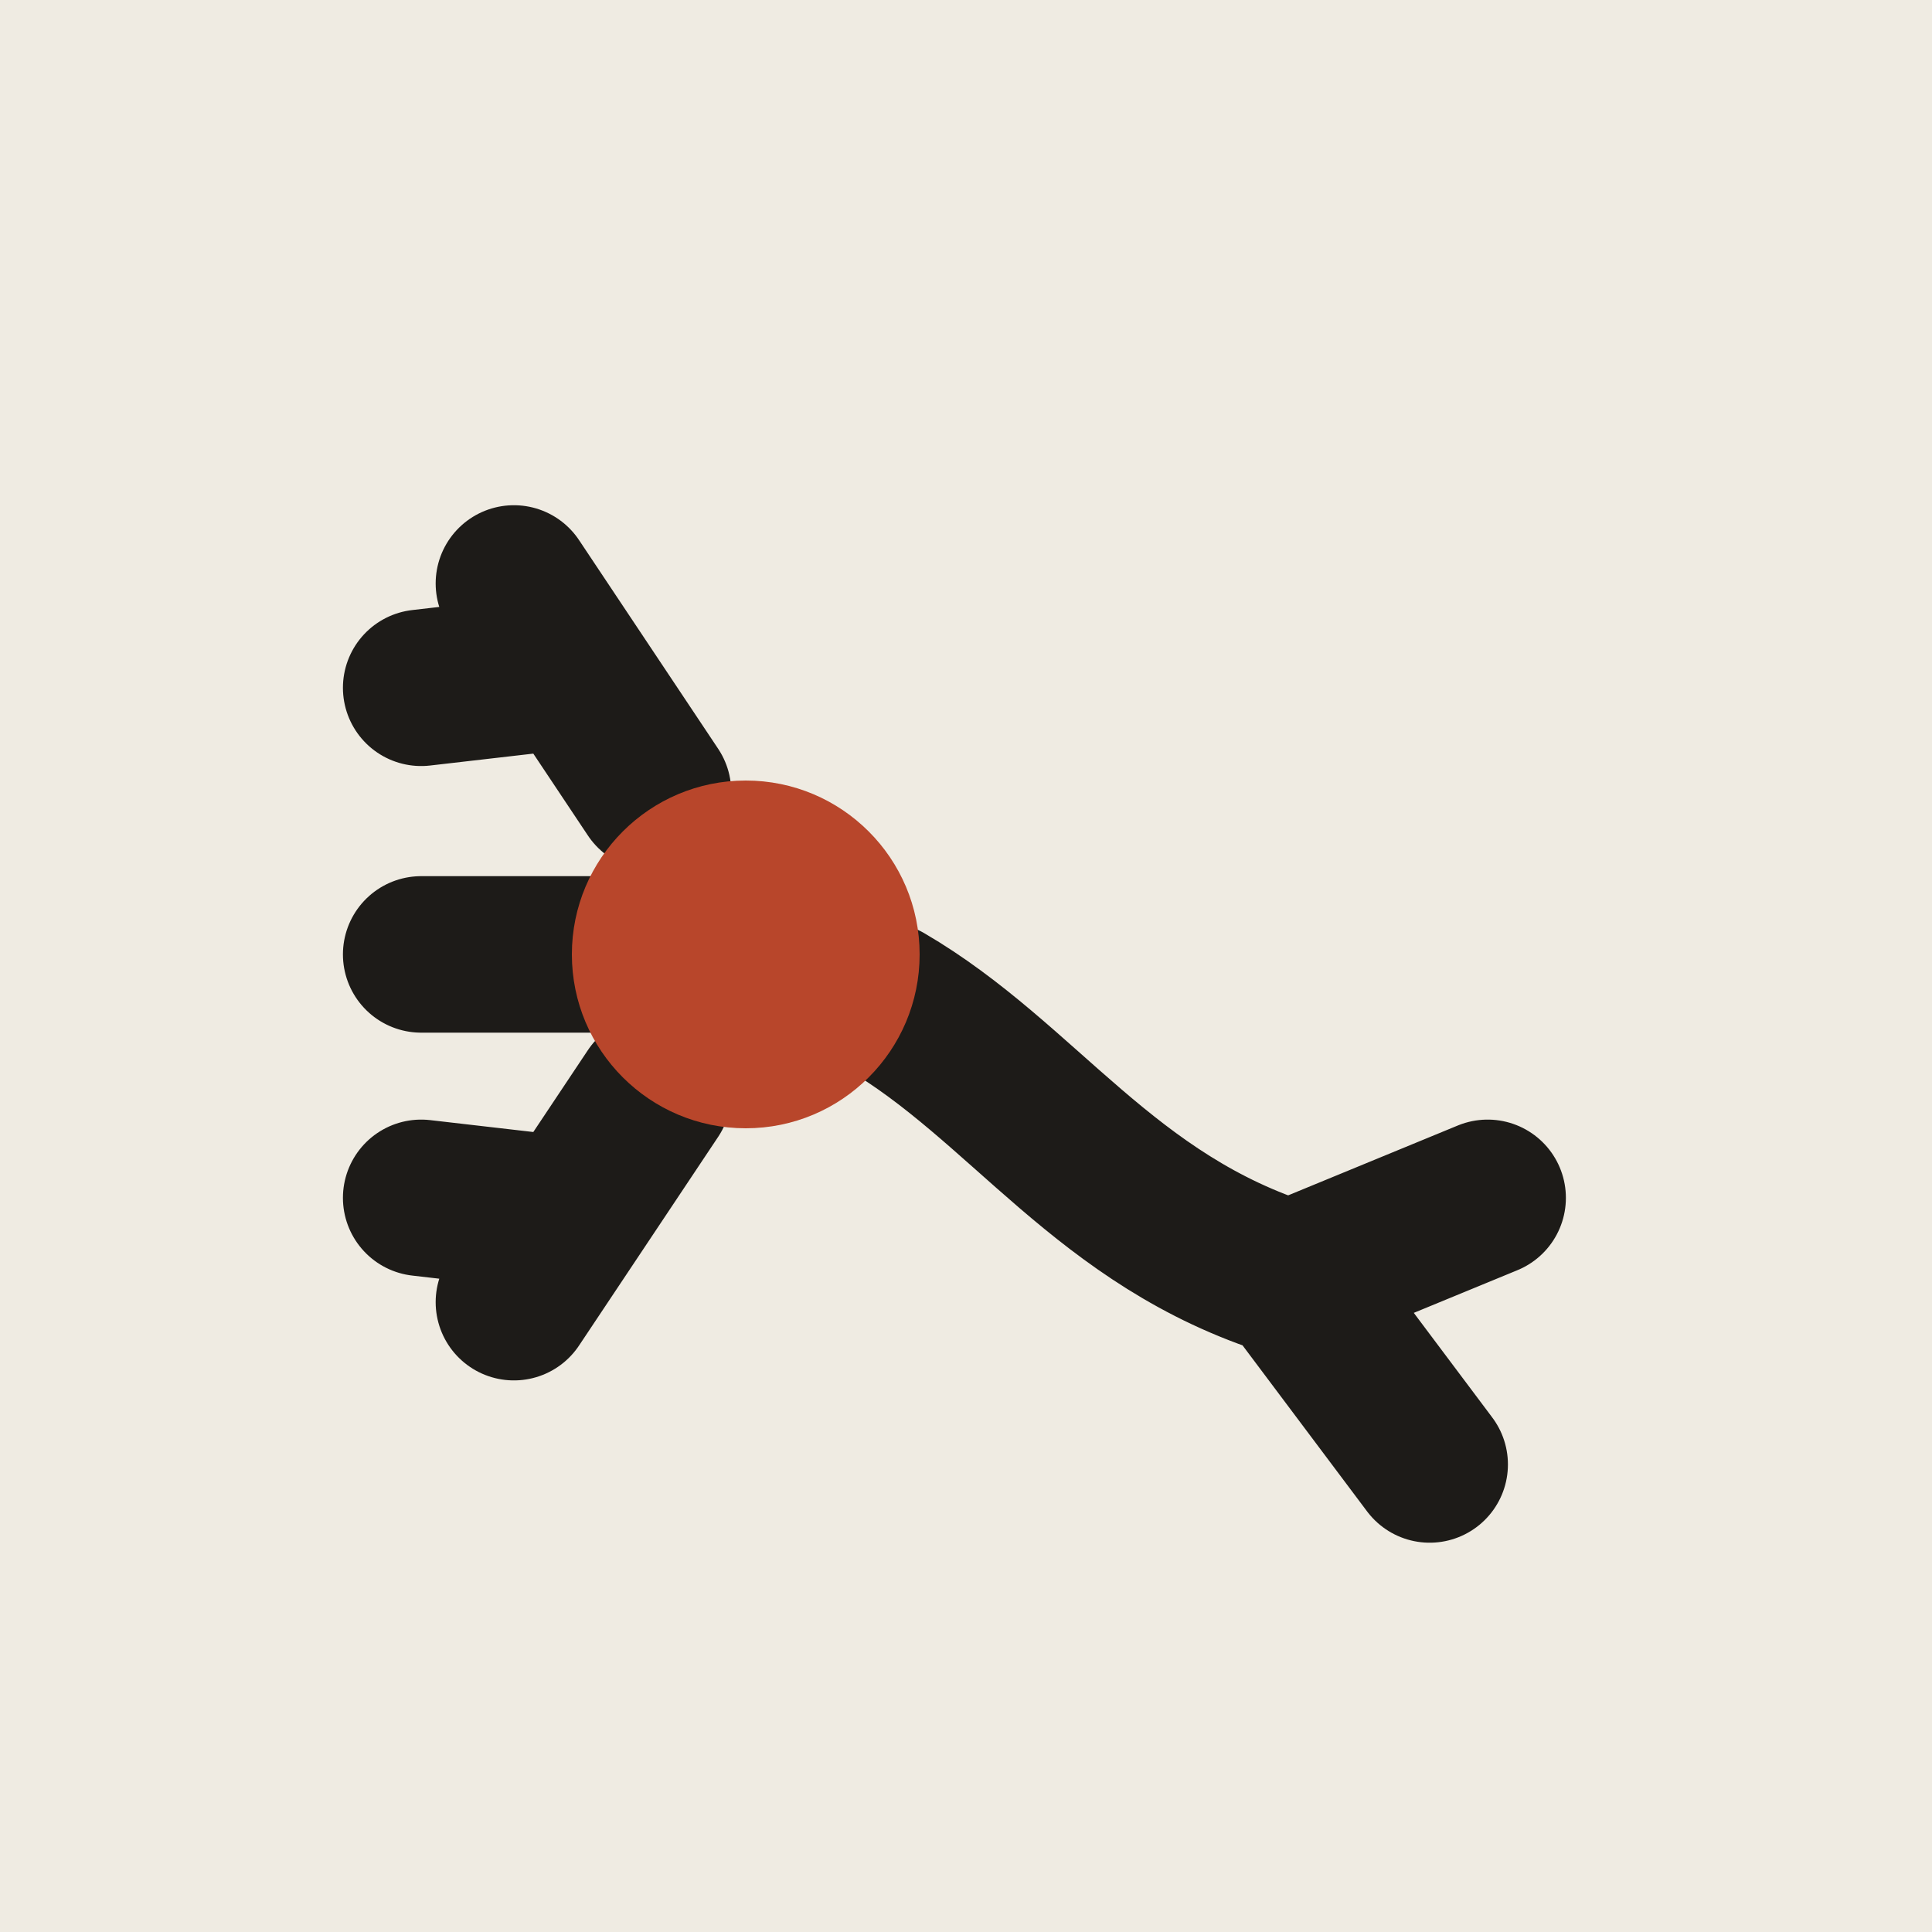
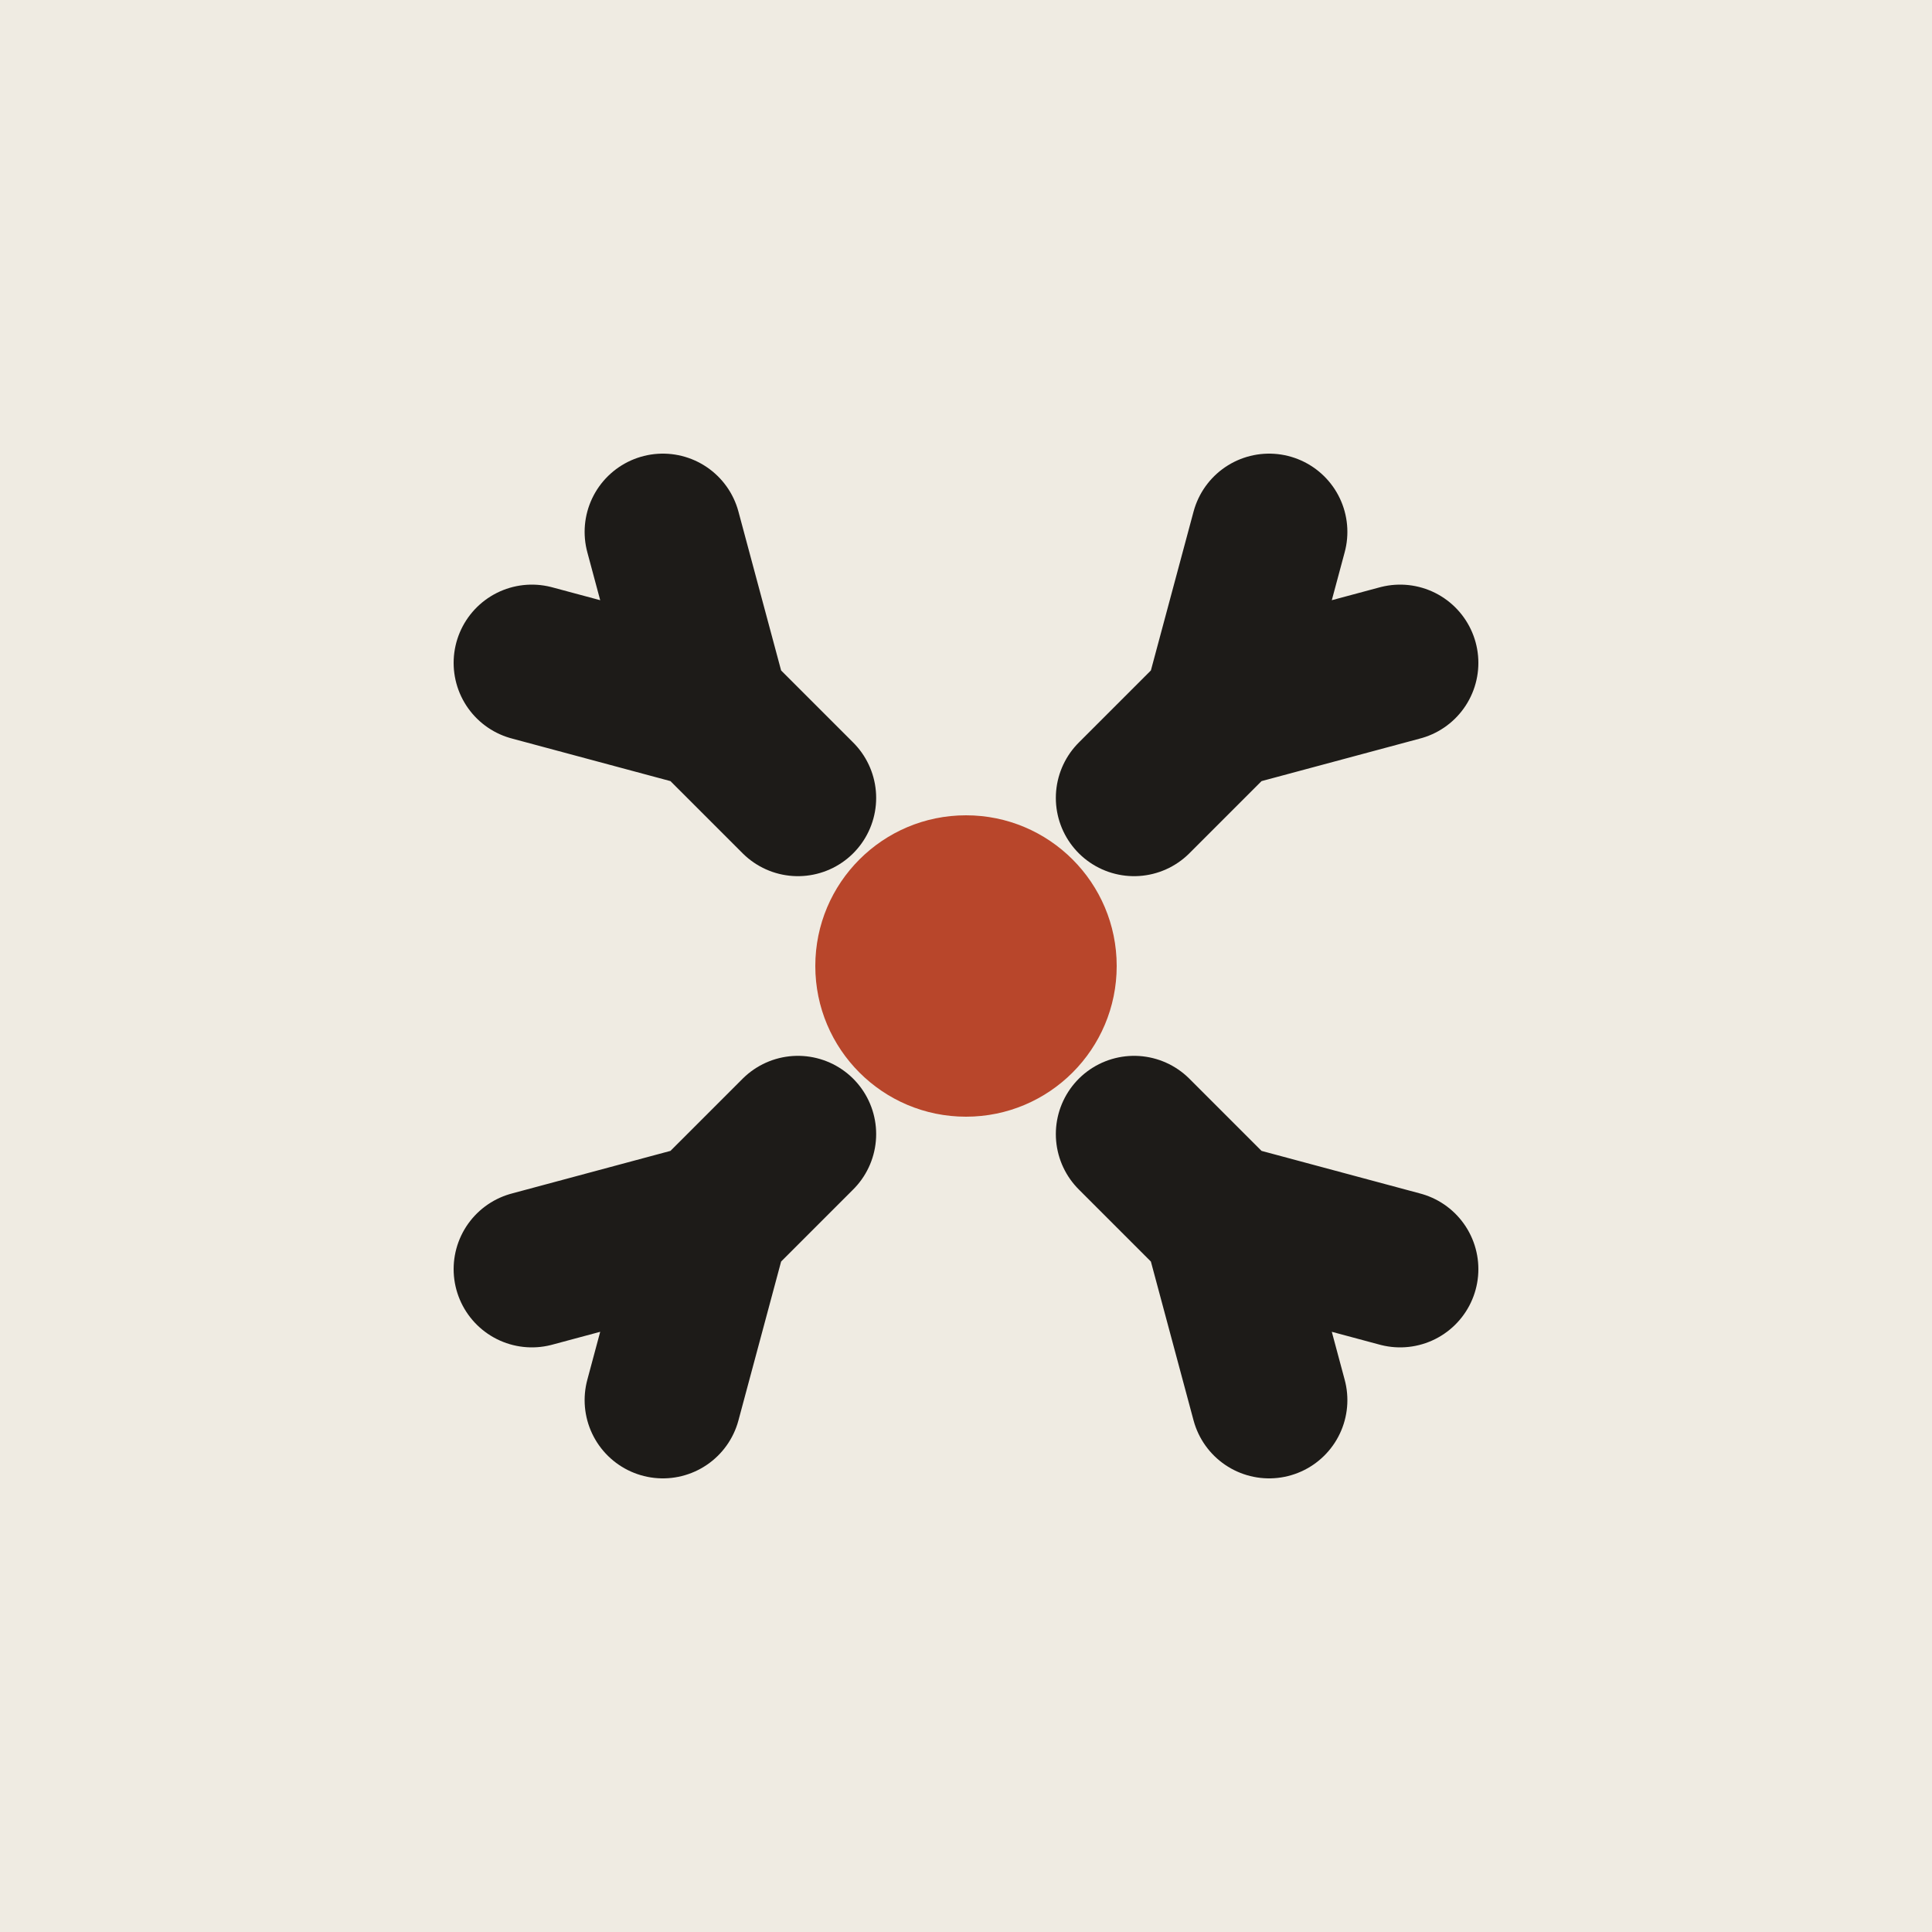
<svg xmlns="http://www.w3.org/2000/svg" width="32" height="32" viewBox="0 0 24 24">
  <rect width="24" height="24" fill="#efebe2" />
  <g transform="translate(12 12) scale(.72) translate(-12 -12)" fill="none" stroke="#1d1b18" stroke-width="2.7" stroke-linecap="round" stroke-linejoin="round">
-     <path d="M6.6 9 4.2 5.4M5.2 6.9 2.6 7.2M5.6 11.8H2.6M6.6 14.2 4.2 17.8M5.2 16.3 2.6 16M10.6 12.6C13 14 14.4 16.4 17.6 17.4M17.6 17.4 21 16M17.6 17.4 20 20.6" />
-     <circle cx="8.2" cy="11.8" r="3" fill="#b8462b" stroke="none" />
+     <path d="M9.1 9.1L7.6 7.6M7.6 7.6L4.51 6.77M7.6 7.6L6.77 4.51M14.9 9.1L16.4 7.6M16.4 7.6L19.49 6.77M16.4 7.6L17.23 4.51M14.9 14.9L16.4 16.4M16.4 16.4L19.49 17.23M16.4 16.4L17.23 19.49M9.1 14.9L7.6 16.4M7.6 16.4L4.51 17.23M7.6 16.4L6.77 19.49" />
+     <circle cx="12" cy="12" r="2.6" fill="#b8462b" stroke="none" />
  </g>
</svg>
